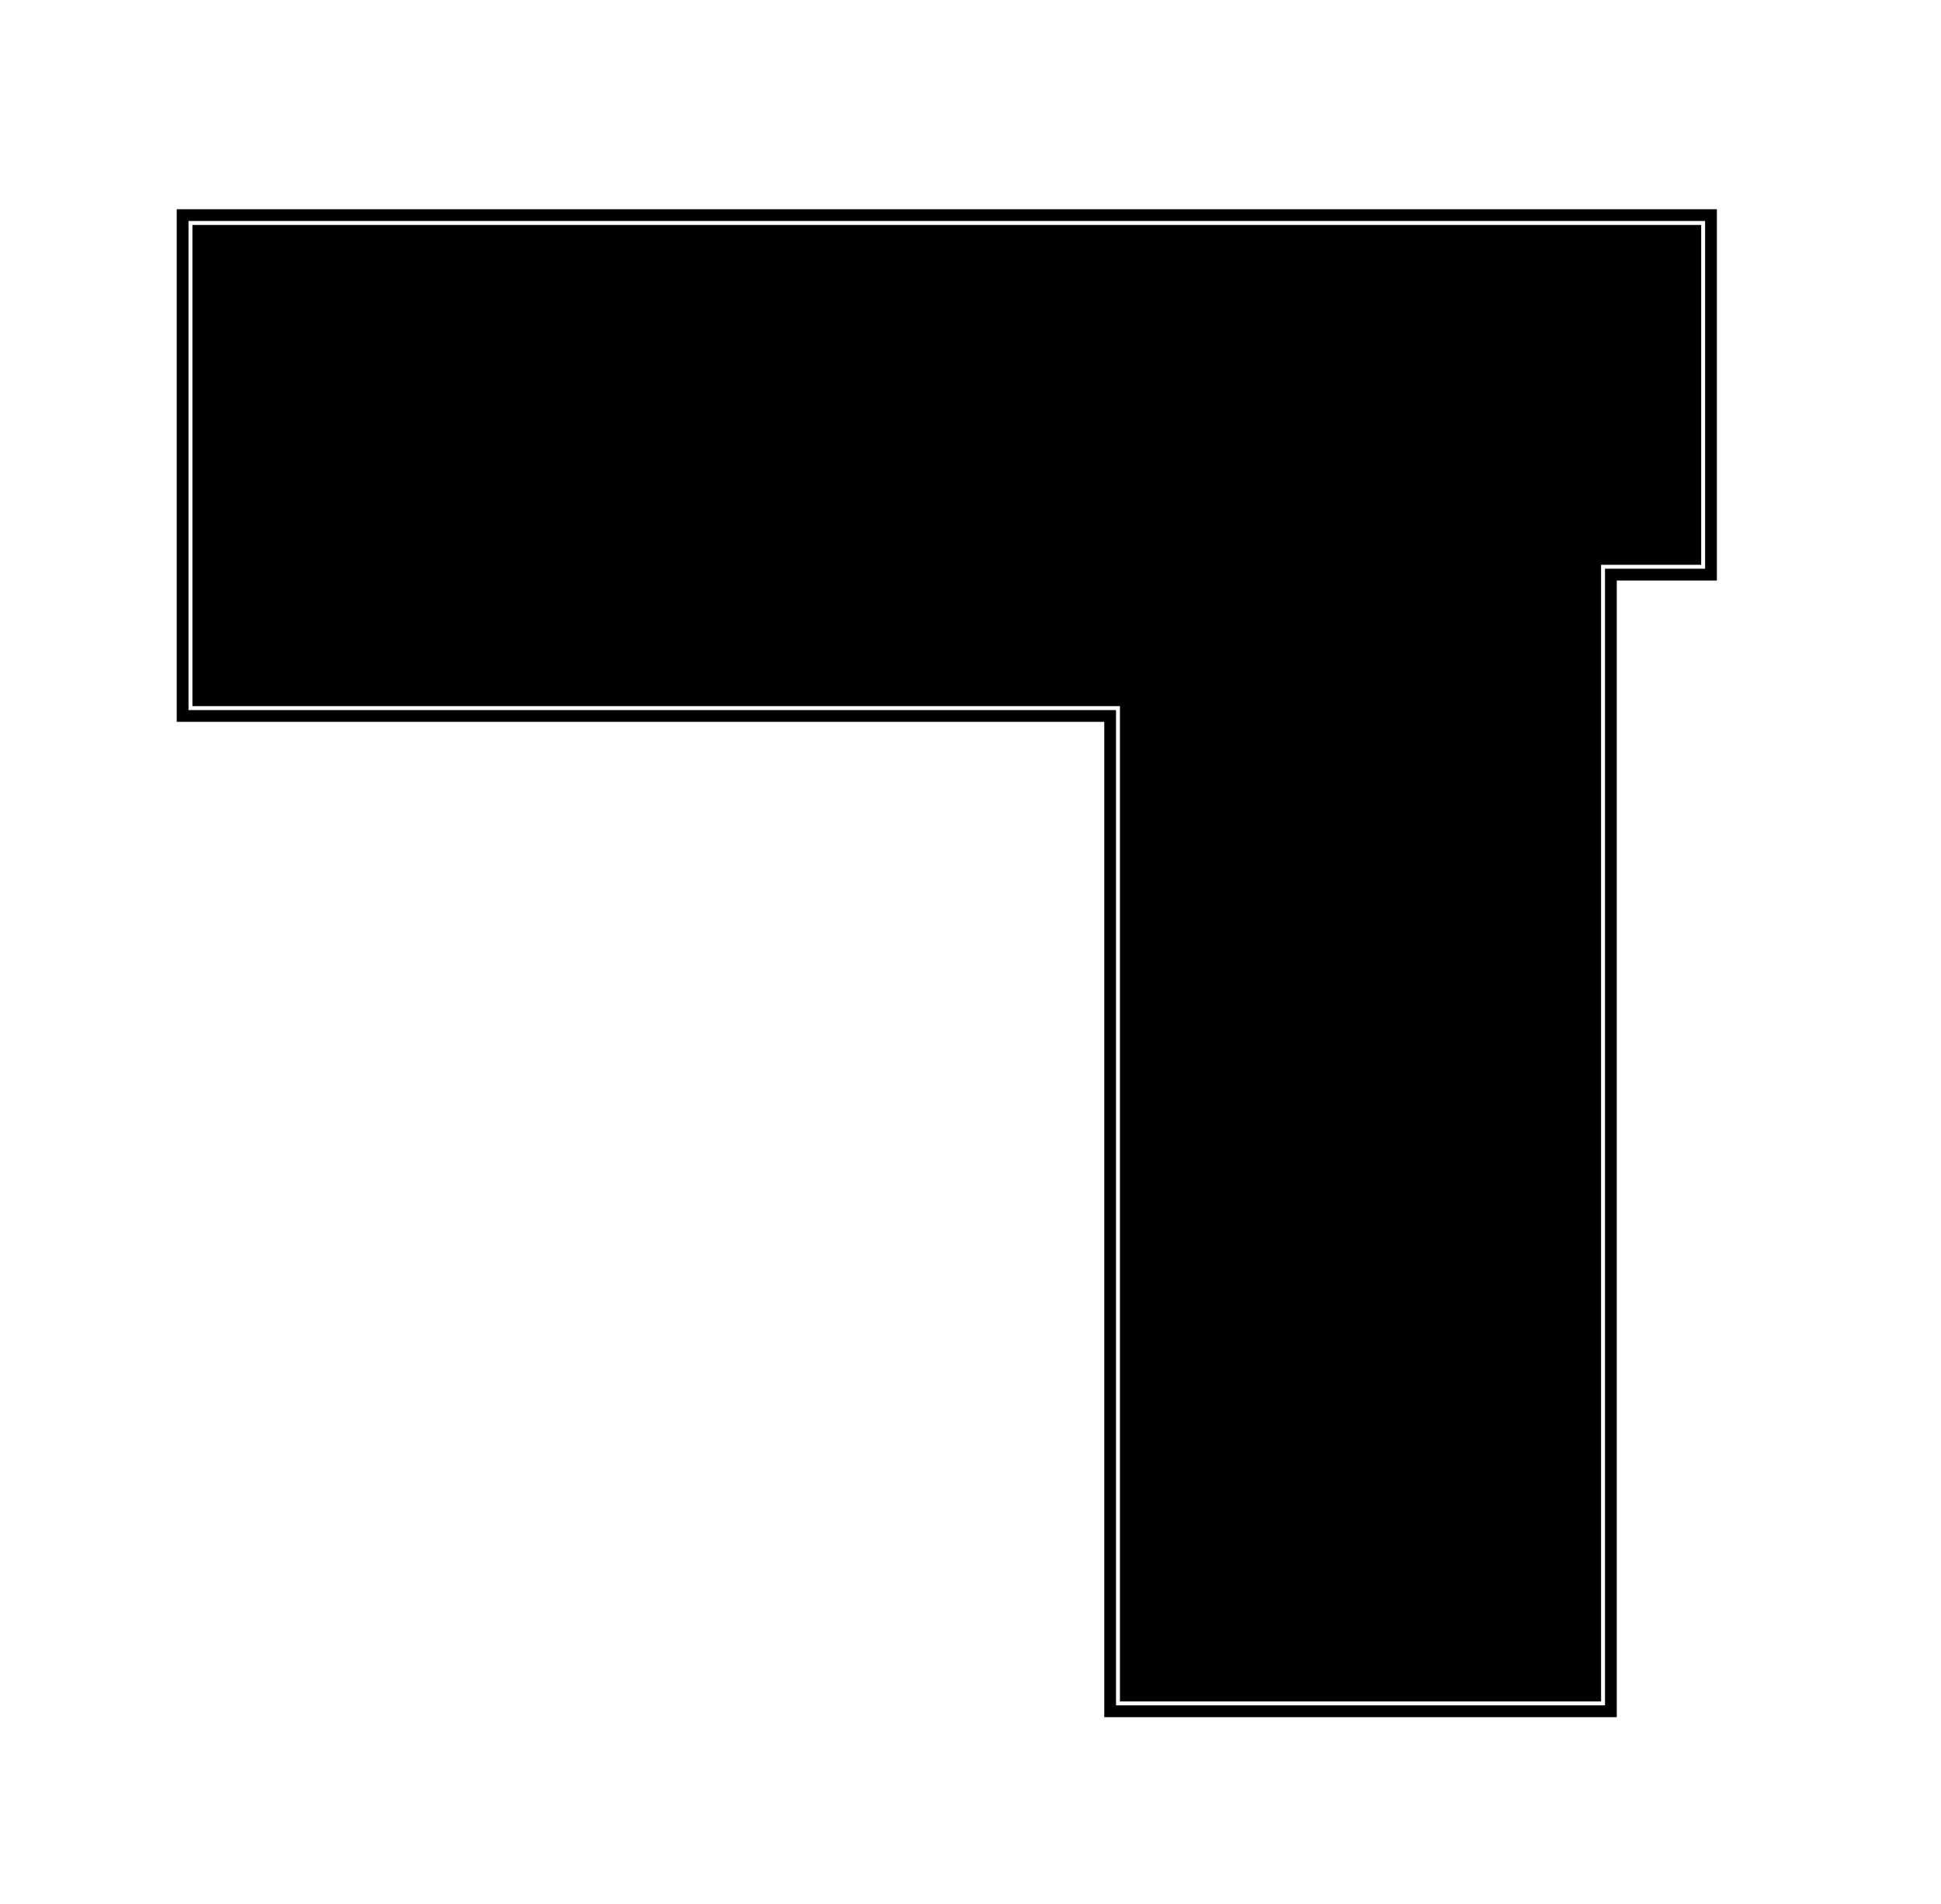
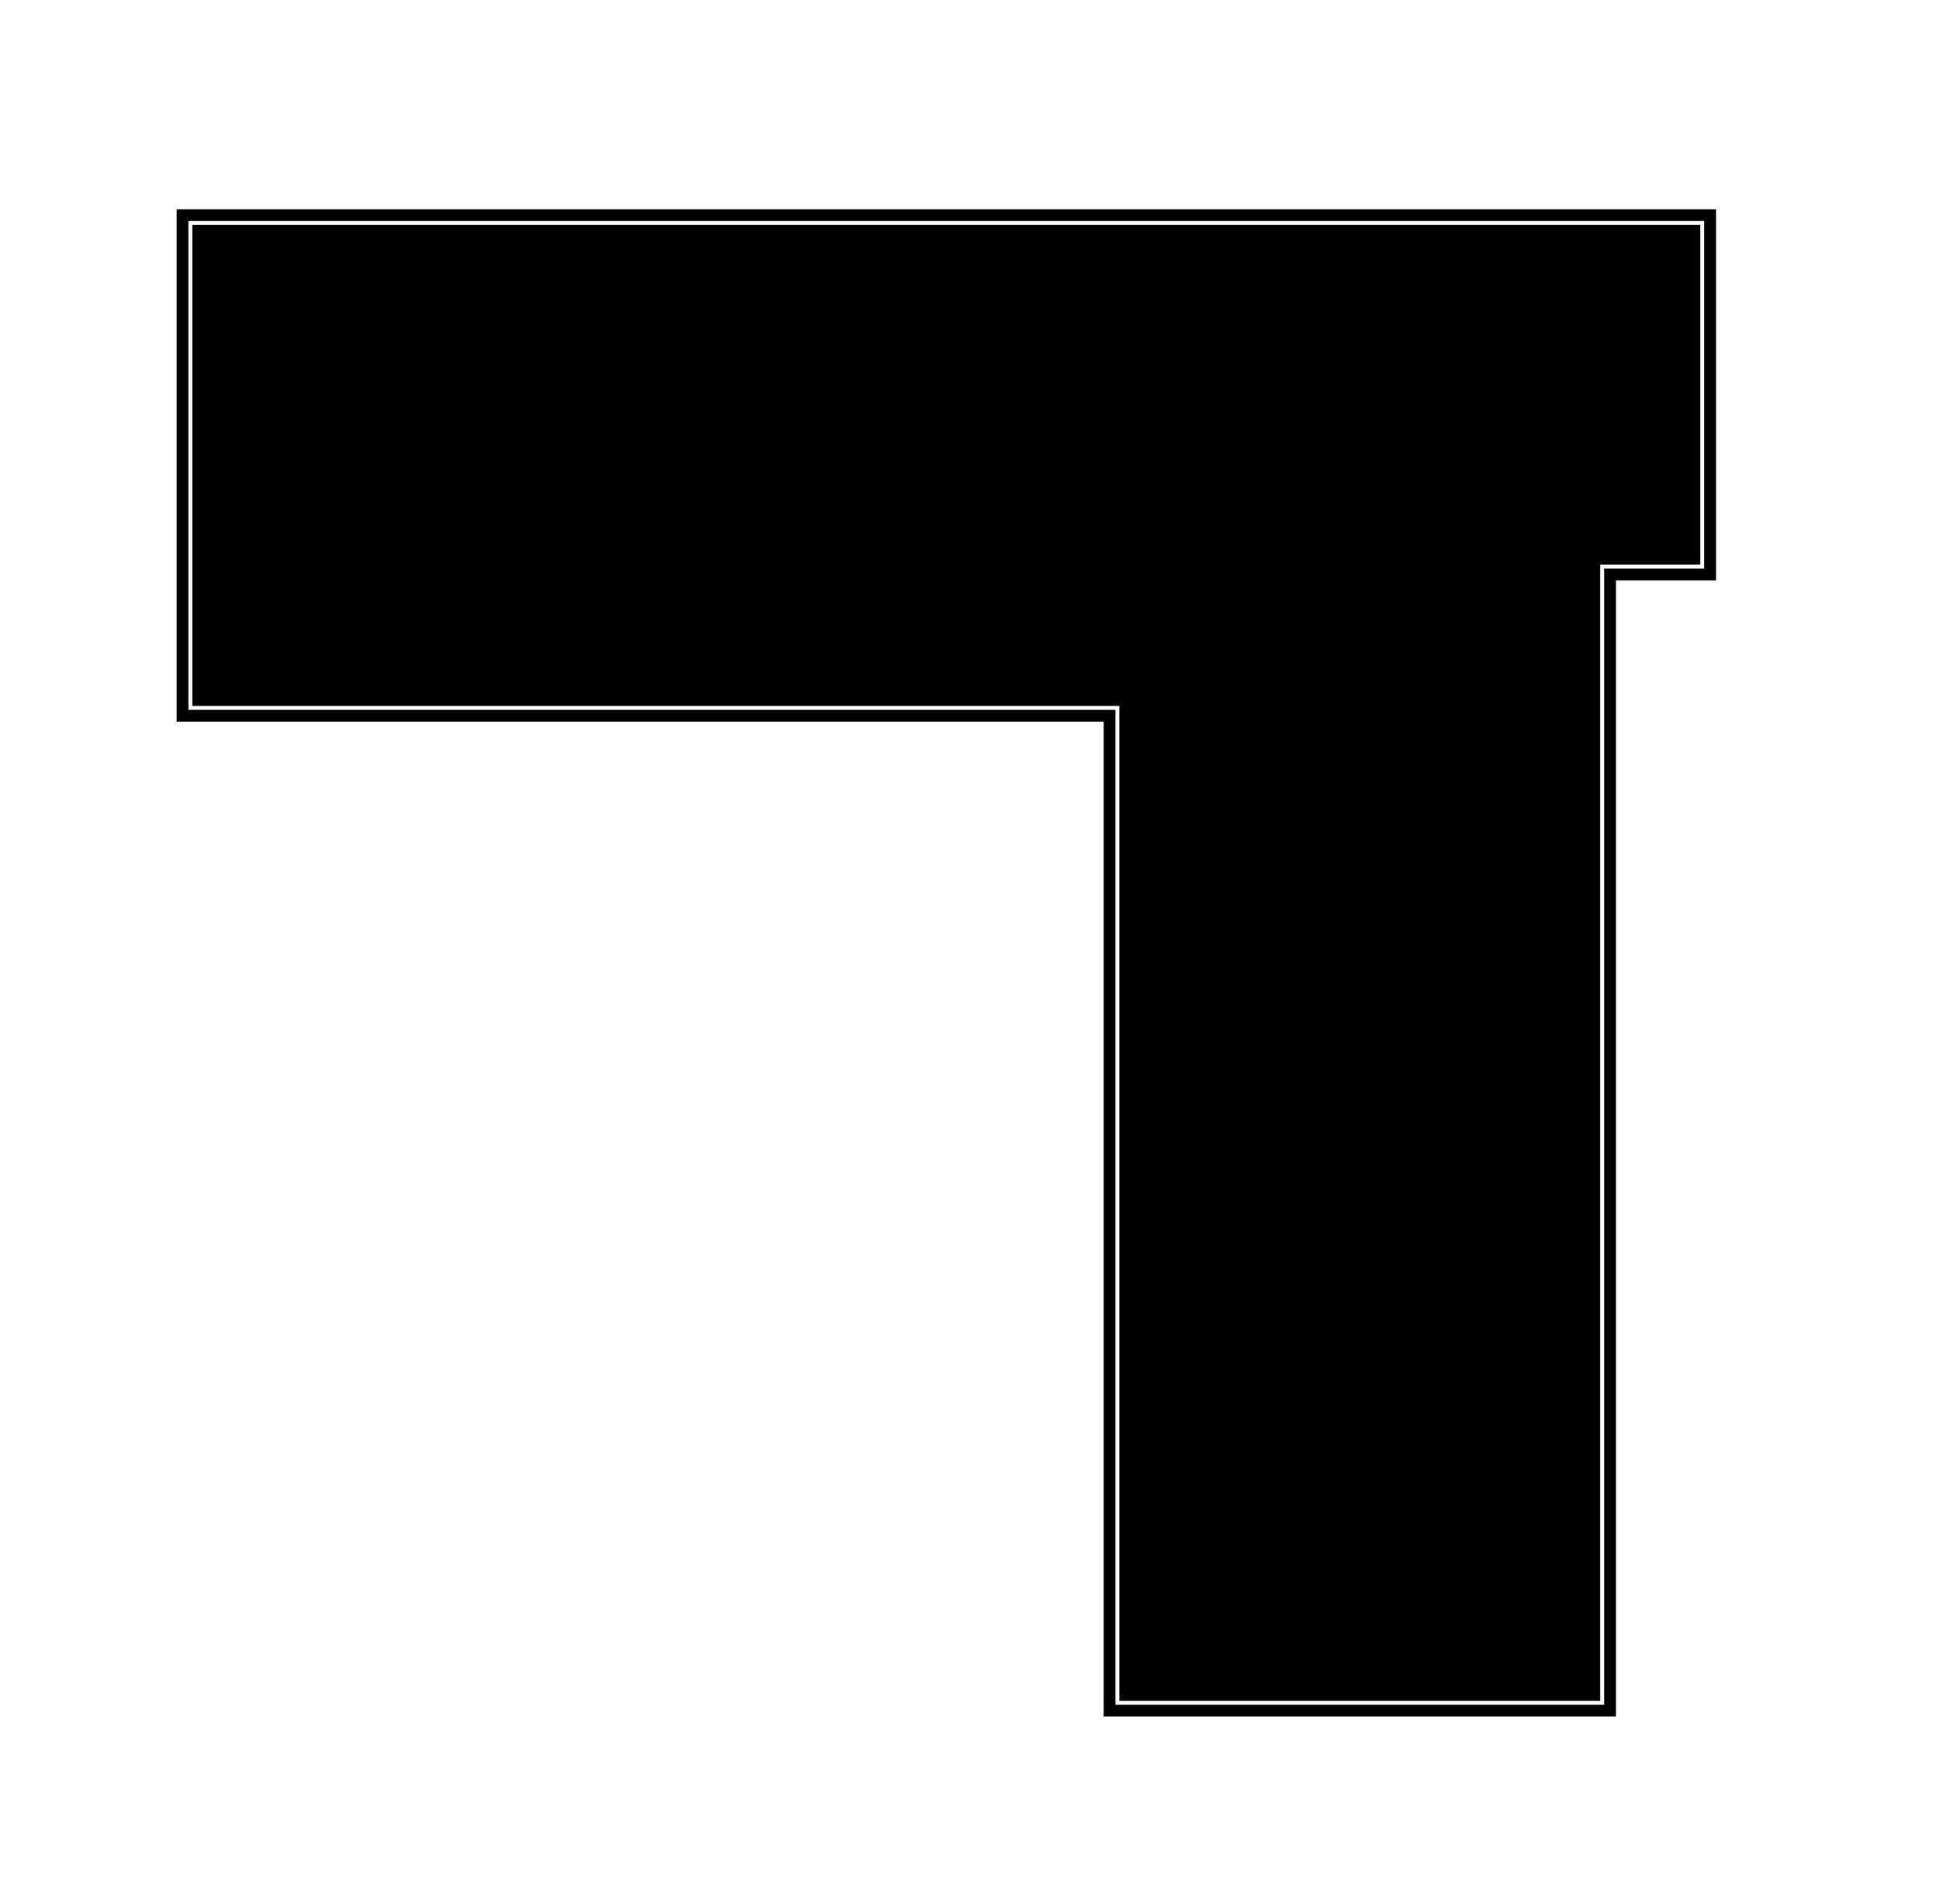
- <svg xmlns="http://www.w3.org/2000/svg" xmlns:ns1="http://www.ifcopenshell.org/ns" width="247.3mm" height="242.537mm" viewBox="0 0 247.3 242.537">
+ <svg xmlns="http://www.w3.org/2000/svg" xmlns:ns1="http://www.ifcopenshell.org/ns" width="247.3mm" height="242.557mm" viewBox="0 0 247.3 242.557">
  <defs>
    <marker id="arrowend" markerWidth="10" markerHeight="7" refX="10" refY="3.5" orient="auto">
      <polygon points="0 0, 10 3.5, 0 7" />
    </marker>
    <marker id="arrowstart" markerWidth="10" markerHeight="7" refX="0" refY="3.5" orient="auto">
      <polygon points="10 0, 0 3.5, 10 7" />
    </marker>
  </defs>
-   <g ns1:name="Elevation Fundamentsplan" class="section" ns1:plane="[[1.000000,0.000000,0.000000,0.000000],[0.000000,1.000000,0.000000,0.000000],[0.000000,0.000000,1.000000,0.000000],[0.000000,0.000000,0.000000,1.000000]]" ns1:matrix3="[[10.000000,0.000000,34.697685],[0.000000,10.000000,165.774572],[0.000000,0.000000,1.000000]]">
+   <g ns1:name="Elevation Fundamentsplan" class="section" ns1:plane="[[1.000000,0.000000,0.000000,0.000000],[0.000000,1.000000,0.000000,0.000000],[0.000000,0.000000,1.000000,0.000000],[0.000000,0.000000,0.000000,1.000000]]" ns1:matrix3="[[10.000000,0.000000,34.697685],[0.000000,10.000000,165.784751],[0.000000,0.000000,1.000000]]">
    <g id="product-256a069c-c609-41b3-b74e-eca59b8c5f29" class="IfcSlab material-concreteInsitu projection" ns1:name="Slab" ns1:guid="0bQWQSnWb1ixTExAMRZ5yf">
-       <path d="M142.69,89.956 L24.516,89.956" />
-       <path d="M142.69,216.75 L142.69,89.956" />
-       <path d="M203.99,216.75 L142.69,216.75" />
-       <path d="M203.99,71.951 L203.99,216.75" />
-       <path d="M216.745,71.951 L203.99,71.951" />
-       <path d="M216.745,28.656 L216.745,71.951" />
-       <path d="M24.516,28.656 L216.745,28.656" />
-       <path d="M24.516,89.956 L24.516,28.656" />
+       <path d="M142.69,89.967 L24.516,89.967" />
+       <path d="M142.69,216.76 L142.69,89.967" />
+       <path d="M203.99,216.76 L142.69,216.76" />
+       <path d="M203.99,71.962 L203.99,216.76" />
+       <path d="M216.745,71.962 L203.99,71.962" />
+       <path d="M216.745,28.667 L216.745,71.962" />
+       <path d="M24.516,28.667 L216.745,28.667" />
+       <path d="M24.516,89.967 L24.516,28.667" />
    </g>
    <g id="product-5ce7a8e9-4d2a-44cf-b3cb-0ca60ebea214" class="IfcWall material-concreteInsitu projection" ns1:name="Wall" ns1:guid="1SvwZfJIf4pxFB3AOElg8K">
-       <path d="M204.49,72.451 L205.99,73.951" />
-       <path d="M204.49,217.25 L204.49,72.451" />
-       <path d="M205.99,218.75 L204.49,217.25" />
-       <path d="M205.99,73.951 L205.99,218.75" />
+       <path d="M204.49,72.462 L205.99,73.962" />
+       <path d="M204.49,217.26 L204.49,72.462" />
+       <path d="M205.99,218.76 L204.49,217.26" />
+       <path d="M205.99,73.962 L205.99,218.76" />
    </g>
    <g id="product-19893e01-f95a-4bb7-9064-7977d707d6a4" class="IfcWall material-concreteInsitu projection" ns1:name="Wall" ns1:guid="0PYJu1_LfBjv1aUNVN1zQa">
-       <path d="M205.99,73.951 L204.49,72.451" />
-       <path d="M218.745,73.951 L205.99,73.951" />
-       <path d="M217.245,72.451 L218.745,73.951" />
-       <path d="M204.49,72.451 L217.245,72.451" />
+       <path d="M205.99,73.962 L204.49,72.462" />
+       <path d="M218.745,73.962 L205.99,73.962" />
+       <path d="M217.245,72.462 L218.745,73.962" />
+       <path d="M204.49,72.462 L217.245,72.462" />
+     </g>
+     <g id="product-3e690443-792e-41cc-8cc0-f9f3a6fc5f2a" class="IfcWall material-concreteInsitu projection" ns1:name="Wall" ns1:guid="0_QGH3UIv1p8p0_VEc$5yg">
+       <path d="M218.745,26.667 L218.745,73.962" />
+       <path d="M217.245,28.167 L218.745,26.667" />
+       <path d="M217.245,72.462 L217.245,28.167" />
+       <path d="M218.745,73.962 L217.245,72.462" />
+       <path d="M218.745,73.962 L218.745,73.962" />
    </g>
    <g id="product-3728f14e-f507-4aa9-8b21-ee74ad4dd28b" class="IfcWall material-concreteInsitu projection" ns1:name="Wall" ns1:guid="0tAF5EzGTAgOiXxdIjJTAB">
-       <path d="M204.49,217.25 L205.99,218.75" />
-       <path d="M142.19,217.25 L204.49,217.25" />
-       <path d="M140.69,218.75 L142.19,217.25" />
-       <path d="M205.99,218.75 L140.69,218.75" />
-     </g>
-     <g id="product-3e690443-792e-41cc-8cc0-f9f3a6fc5f2a" class="IfcWall material-concreteInsitu projection" ns1:name="Wall" ns1:guid="0_QGH3UIv1p8p0_VEc$5yg">
-       <path d="M218.745,26.656 L218.745,73.951" />
-       <path d="M217.245,28.156 L218.745,26.656" />
-       <path d="M217.245,72.451 L217.245,28.156" />
-       <path d="M218.745,73.951 L217.245,72.451" />
-       <path d="M218.745,73.951 L218.745,73.951" />
+       <path d="M204.49,217.26 L205.99,218.76" />
+       <path d="M142.19,217.26 L204.49,217.26" />
+       <path d="M140.69,218.76 L142.19,217.26" />
+       <path d="M205.99,218.76 L140.69,218.76" />
    </g>
    <g id="product-c2da64bf-8783-4ca5-af85-74e2ccbe15fc" class="IfcWall material-concreteInsitu projection" ns1:name="Wall" ns1:guid="32scI$XuDCfQ_5TEBClXNy">
-       <path d="M24.016,90.456 L22.516,91.956" />
-       <path d="M24.016,28.156 L24.016,90.456" />
-       <path d="M22.516,26.656 L24.016,28.156" />
-       <path d="M22.516,91.956 L22.516,26.656" />
+       <path d="M24.016,90.467 L22.516,91.967" />
+       <path d="M24.016,28.167 L24.016,90.467" />
+       <path d="M22.516,26.667 L24.016,28.167" />
+       <path d="M22.516,91.967 L22.516,26.667" />
    </g>
    <g id="product-c3c8797a-5dfd-4e15-b373-04e529d1c287" class="IfcWall material-concreteInsitu projection" ns1:name="Wall" ns1:guid="33o7bwNVrE5RDp1EKfqSA7">
-       <path d="M24.016,28.156 L22.516,26.656" />
-       <path d="M217.245,28.156 L24.016,28.156" />
-       <path d="M218.745,26.656 L217.245,28.156" />
-       <path d="M218.745,26.656 L218.745,26.656" />
-       <path d="M22.516,26.656 L218.745,26.656" />
+       <path d="M24.016,28.167 L22.516,26.667" />
+       <path d="M217.245,28.167 L24.016,28.167" />
+       <path d="M218.745,26.667 L217.245,28.167" />
+       <path d="M218.745,26.667 L218.745,26.667" />
+       <path d="M22.516,26.667 L218.745,26.667" />
+     </g>
+     <g id="product-e8a314fd-8eb5-46c6-b873-5c5577d36d28" class="IfcReinforcingBar material-null projection" ns1:name="ReinforcingBar" ns1:guid="3eenJzZhL6nhXpN5Ltqsqe">
+       <path d="M40.939,90.467 L40.825,89.967" />
+       <path d="M40.825,89.967 L40.939,90.467" />
+       <path d="M40.939,90.467 L40.825,89.967" />
+       <path d="M40.826,89.967 L40.939,90.467" />
+       <path d="M40.94,90.467 L40.826,89.967" />
+       <path d="M40.827,89.967 L40.941,90.467" />
+       <path d="M40.828,89.967 L40.941,90.467" />
+       <path d="M40.831,89.967 L40.944,90.467" />
+       <path d="M40.945,90.467 L40.832,89.967" />
+       <path d="M40.835,89.967 L40.948,90.467" />
+       <path d="M40.949,90.467 L40.836,89.967" />
+       <path d="M40.84,89.967 L40.954,90.467" />
+       <path d="M40.955,90.467 L40.842,89.967" />
+       <path d="M40.846,89.967 L40.96,90.467" />
+       <path d="M40.961,90.467 L40.848,89.967" />
+       <path d="M40.852,89.967 L40.967,90.467" />
+       <path d="M40.968,90.467 L40.855,89.967" />
+       <path d="M40.859,89.967 L40.974,90.467" />
+       <path d="M40.867,89.967 L40.981,90.467" />
+       <path d="M40.863,89.967 L40.976,90.467" />
+       <path d="M40.983,90.467 L40.87,89.967" />
+       <path d="M40.877,89.967 L40.991,90.467" />
+       <path d="M40.874,89.967 L40.987,90.467" />
+       <path d="M40.881,89.967 L40.995,90.467" />
+       <path d="M40.879,89.967 L40.992,90.467" />
+       <path d="M40.995,90.467 L40.882,89.967" />
+       <path d="M40.885,89.967 L40.998,90.467" />
+       <path d="M40.884,89.967 L40.997,90.467" />
+       <path d="M40.886,89.967 L41,90.467" />
+       <path d="M40.885,89.967 L40.999,90.467" />
+       <path d="M41,90.467 L40.886,89.967" />
+       <path d="M40.887,89.967 L41,90.467" />
+       <path d="M40.887,89.967 L41,90.467" />
+     </g>
+     <g id="product-37a6d2b1-141c-40b8-9091-c53654dd73fb" class="IfcWall material-concreteInsitu projection" ns1:name="Wall" ns1:guid="0tfjAn51n0k92HnJPKtNFx">
+       <path d="M142.19,90.467 L140.69,91.967" />
+       <path d="M24.016,90.467 L142.19,90.467" />
+       <path d="M22.516,91.967 L24.016,90.467" />
+       <path d="M140.69,91.967 L22.516,91.967" />
    </g>
    <g id="product-d2378c24-66d2-408d-a96a-ee73847322e9" class="IfcWall material-concreteInsitu projection" ns1:name="Wall" ns1:guid="3IDumaPj90ZQbgxdE4SoBf">
-       <path d="M142.19,217.25 L140.69,218.75" />
-       <path d="M142.19,90.456 L142.19,217.25" />
-       <path d="M140.69,91.956 L142.19,90.456" />
-       <path d="M140.69,218.75 L140.69,91.956" />
+       <path d="M142.19,217.26 L140.69,218.76" />
+       <path d="M142.19,90.467 L142.19,217.26" />
+       <path d="M140.69,91.967 L142.19,90.467" />
+       <path d="M140.69,218.76 L140.69,91.967" />
    </g>
-     <g id="product-e8a314fd-8eb5-46c6-b873-5c5577d36d28" class="IfcReinforcingBar material-null projection" ns1:name="ReinforcingBar" ns1:guid="3eenJzZhL6nhXpN5Ltqsqe">
-       <path d="M40.939,90.456 L40.825,89.956" />
-       <path d="M40.825,89.956 L40.939,90.456" />
-       <path d="M40.939,90.456 L40.825,89.956" />
-       <path d="M40.826,89.956 L40.939,90.456" />
-       <path d="M40.94,90.456 L40.826,89.956" />
-       <path d="M40.827,89.956 L40.941,90.456" />
-       <path d="M40.828,89.956 L40.941,90.456" />
-       <path d="M40.831,89.956 L40.944,90.456" />
-       <path d="M40.945,90.456 L40.832,89.956" />
-       <path d="M40.835,89.956 L40.948,90.456" />
-       <path d="M40.949,90.456 L40.836,89.956" />
-       <path d="M40.84,89.956 L40.954,90.456" />
-       <path d="M40.955,90.456 L40.842,89.956" />
-       <path d="M40.846,89.956 L40.96,90.456" />
-       <path d="M40.961,90.456 L40.848,89.956" />
-       <path d="M40.852,89.956 L40.967,90.456" />
-       <path d="M40.968,90.456 L40.855,89.956" />
-       <path d="M40.859,89.956 L40.974,90.456" />
-       <path d="M40.867,89.956 L40.981,90.456" />
-       <path d="M40.863,89.956 L40.976,90.456" />
-       <path d="M40.983,90.456 L40.87,89.956" />
-       <path d="M40.877,89.956 L40.991,90.456" />
-       <path d="M40.874,89.956 L40.987,90.456" />
-       <path d="M40.881,89.956 L40.995,90.456" />
-       <path d="M40.879,89.956 L40.992,90.456" />
-       <path d="M40.995,90.456 L40.882,89.956" />
-       <path d="M40.885,89.956 L40.998,90.456" />
-       <path d="M40.884,89.956 L40.997,90.456" />
-       <path d="M40.886,89.956 L41,90.456" />
-       <path d="M40.885,89.956 L40.999,90.456" />
-       <path d="M41,90.456 L40.886,89.956" />
-       <path d="M40.887,89.956 L41,90.456" />
-       <path d="M40.887,89.956 L41,90.456" />
+     <g class="0bQWQSnWb1ixTExAMRZ5yf IfcSlab material-concreteInsitu cut">
+       <path d="M95.449,89.967 L142.69,89.967 L142.69,166.073 L142.69,216.76 L179.485,216.76 L203.99,216.76 L203.99,129.846 L203.99,71.962 L211.647,71.962 L216.745,71.962 L216.745,45.974 L216.745,28.667 L101.361,28.667 L24.516,28.667 L24.516,65.461 L24.516,89.967 Z" />
    </g>
-     <g id="product-37a6d2b1-141c-40b8-9091-c53654dd73fb" class="IfcWall material-concreteInsitu projection" ns1:name="Wall" ns1:guid="0tfjAn51n0k92HnJPKtNFx">
-       <path d="M142.19,90.456 L140.69,91.956" />
-       <path d="M24.016,90.456 L142.19,90.456" />
-       <path d="M22.516,91.956 L24.016,90.456" />
-       <path d="M140.69,91.956 L22.516,91.956" />
-     </g>
-     <g class="0bQWQSnWb1ixTExAMRZ5yf material-concreteInsitu IfcSlab cut">
-       <path d="M95.449,89.956 L142.69,89.956 L142.69,166.063 L142.69,216.75 L179.485,216.75 L203.99,216.75 L203.99,129.836 L203.99,71.951 L211.647,71.951 L216.745,71.951 L216.745,45.964 L216.745,28.656 L101.361,28.656 L24.516,28.656 L24.516,65.451 L24.516,89.956 Z" />
-     </g>
-     <g class="0PYJu1_LfBjv1aUNVN1zQa 33o7bwNVrE5RDp1EKfqSA7 cut 0_QGH3UIv1p8p0_VEc$5yg 1SvwZfJIf4pxFB3AOElg8K 0tfjAn51n0k92HnJPKtNFx 32scI$XuDCfQ_5TEBClXNy 3IDumaPj90ZQbgxdE4SoBf material-concreteInsitu 0tAF5EzGTAgOiXxdIjJTAB IfcWall">
-       <path d="M205.791,73.751 L205.99,73.951 L217.046,73.951 L218.745,73.951 L218.745,32.959 L218.745,26.656 L218.095,27.306 L218.745,26.656 L48.664,26.656 L22.516,26.656 L22.516,83.255 L22.516,91.956 L38.263,91.956 L140.69,91.956 L140.809,91.838 L140.69,91.956 L140.69,201.854 L140.69,218.75 L197.289,218.75 L205.99,218.75 L205.99,93.246 L205.99,73.951 L205.057,73.018 Z M217.895,73.101 L218.546,73.751 L218.745,73.951 Z M23.366,91.106 L22.716,91.757 L22.516,91.956 Z M205.057,217.816 L205.791,218.55 L205.99,218.75 Z M217.245,72.451 L206.19,72.451 L204.49,72.451 L204.49,197.955 L204.49,217.25 L150.492,217.25 L142.19,217.25 L141.991,217.45 L142.19,217.25 L142.19,107.352 L142.19,90.456 L141.341,91.306 L141.991,90.656 L142.19,90.456 L39.763,90.456 L24.016,90.456 L24.016,36.458 L24.016,28.156 L49.764,28.156 L217.245,28.156 L217.245,66.549 Z" />
+     <g class="cut 0tfjAn51n0k92HnJPKtNFx 1SvwZfJIf4pxFB3AOElg8K 0tAF5EzGTAgOiXxdIjJTAB 32scI$XuDCfQ_5TEBClXNy material-concreteInsitu 0PYJu1_LfBjv1aUNVN1zQa IfcWall 3IDumaPj90ZQbgxdE4SoBf 33o7bwNVrE5RDp1EKfqSA7 0_QGH3UIv1p8p0_VEc$5yg">
+       <path d="M205.791,73.762 L205.99,73.962 L217.046,73.962 L218.745,73.962 L218.745,32.969 L218.745,26.667 L218.095,27.317 L218.745,26.667 L48.664,26.667 L22.516,26.667 L22.516,83.265 L22.516,91.967 L38.263,91.967 L140.69,91.967 L140.809,91.848 L140.69,91.967 L140.69,201.864 L140.69,218.76 L197.289,218.76 L205.99,218.76 L205.99,93.256 L205.99,73.962 L205.057,73.028 Z M217.895,73.112 L218.546,73.762 L218.745,73.962 Z M23.366,91.117 L22.716,91.767 L22.516,91.967 Z M205.057,217.826 L205.791,218.56 L205.99,218.76 Z M217.245,72.462 L206.19,72.462 L204.49,72.462 L204.49,197.965 L204.49,217.26 L150.492,217.26 L142.19,217.26 L141.991,217.46 L142.19,217.26 L142.19,107.363 L142.19,90.467 L141.341,91.317 L141.991,90.666 L142.19,90.467 L39.763,90.467 L24.016,90.467 L24.016,36.468 L24.016,28.167 L49.764,28.167 L217.245,28.167 L217.245,66.559 Z" />
    </g>
  </g>
</svg>
